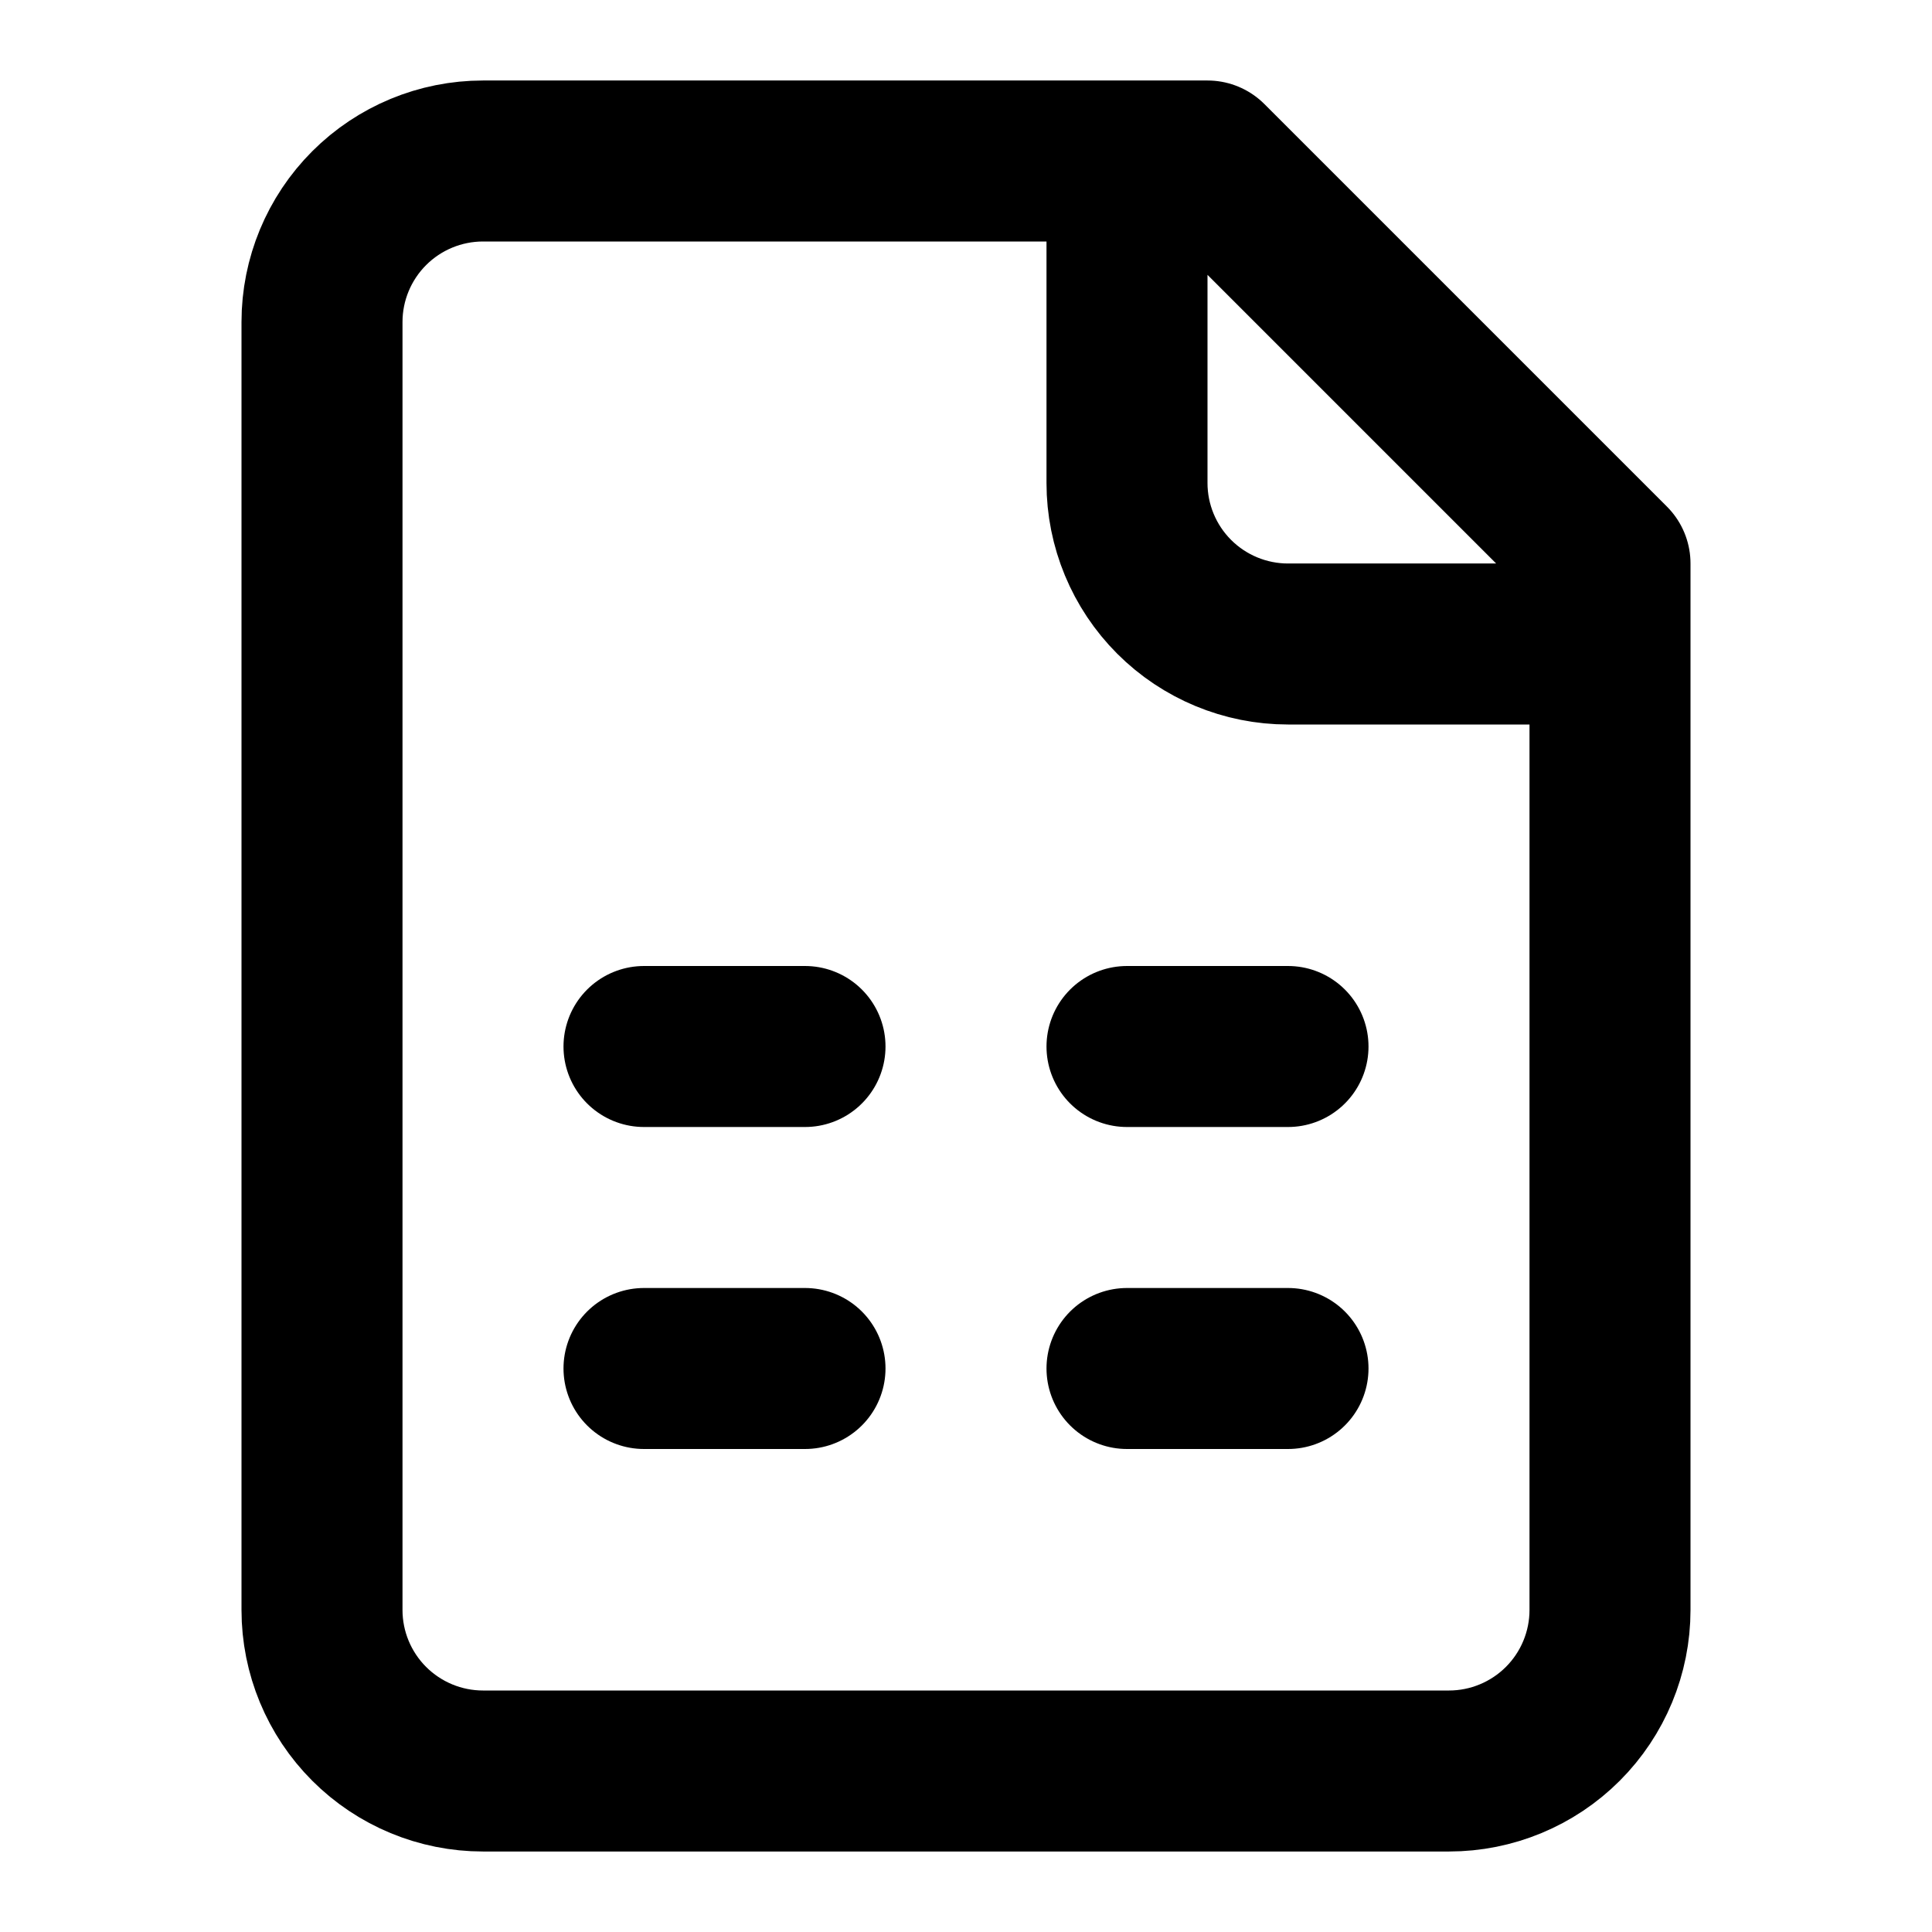
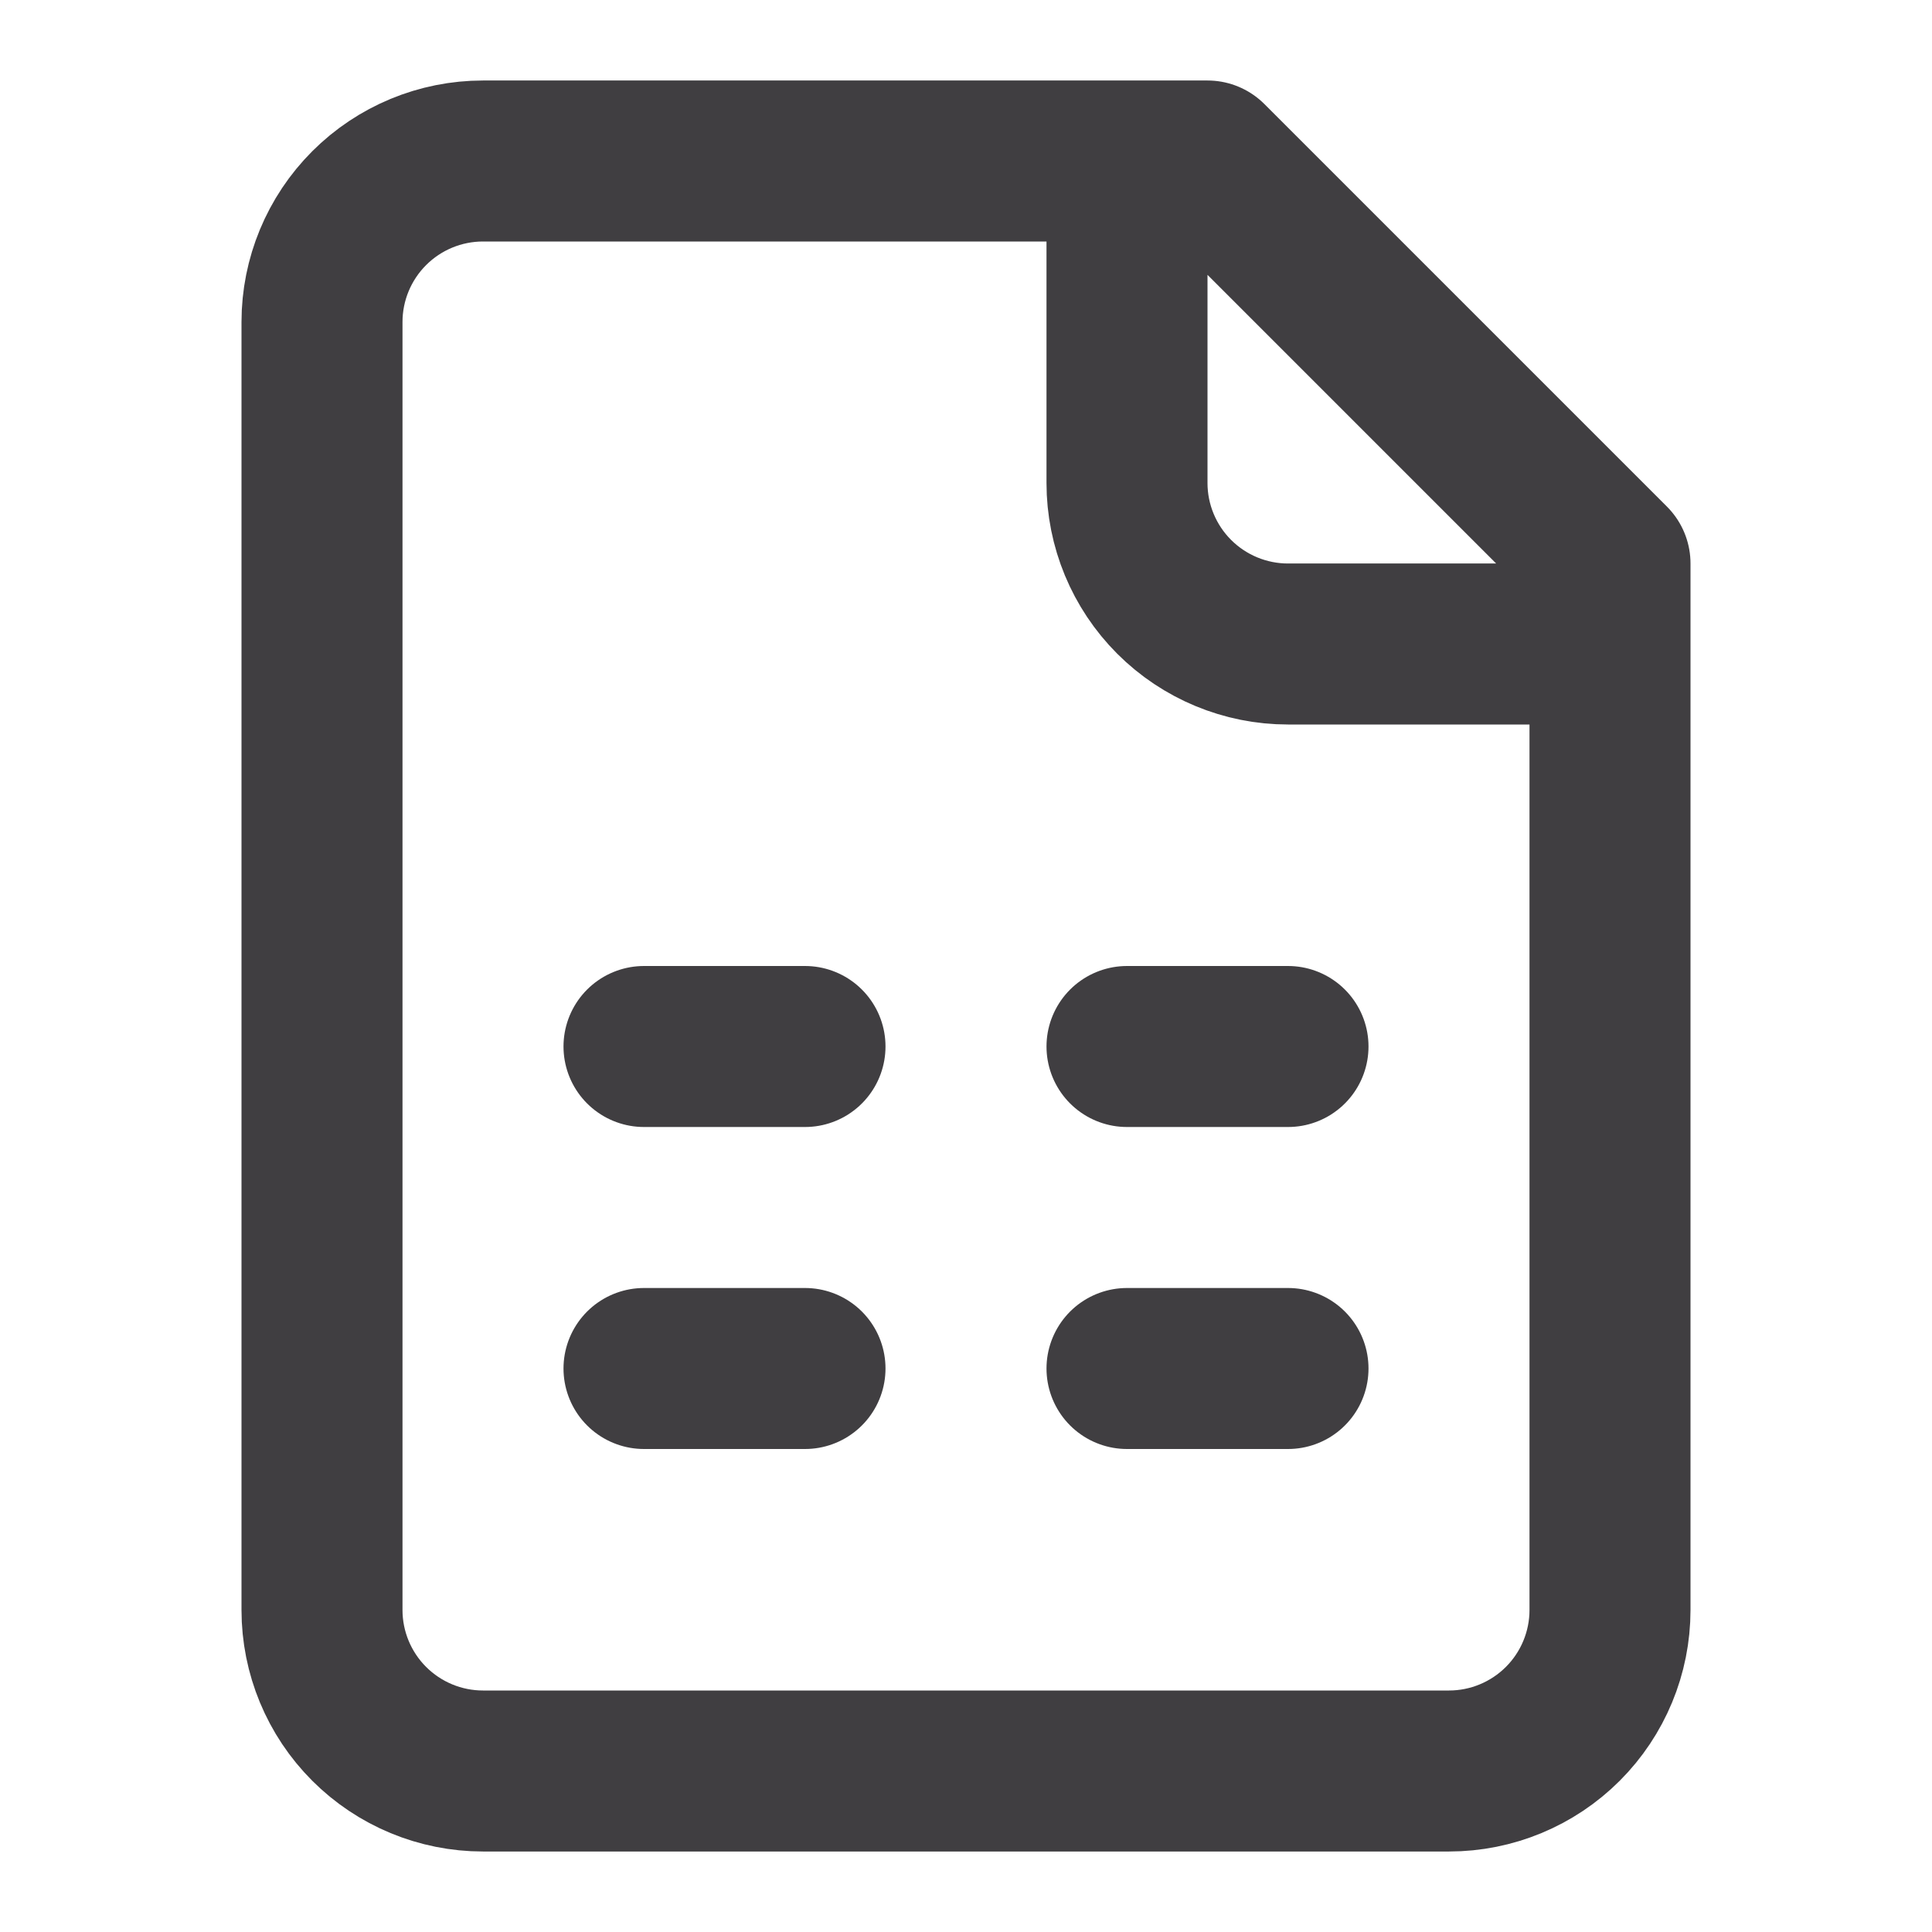
<svg xmlns="http://www.w3.org/2000/svg" width="24" height="24" viewBox="0 0 24 24" fill="none">
-   <path d="M14 2V6C14 6.53 14.211 7.039 14.586 7.414C14.961 7.789 15.47 8 16 8H20M8 13H10M14 13H16M8 17H10M14 17H16M15 2H6C5.47 2 4.961 2.211 4.586 2.586C4.211 2.961 4 3.47 4 4V20C4 20.53 4.211 21.039 4.586 21.414C4.961 21.789 5.47 22 6 22H18C18.53 22 19.039 21.789 19.414 21.414C19.789 21.039 20 20.53 20 20V7L15 2Z" stroke="black" stroke-width="2" stroke-linecap="round" stroke-linejoin="round" />
+   <path d="M14 2V6C14 6.53 14.211 7.039 14.586 7.414C14.961 7.789 15.47 8 16 8H20M8 13H10M14 13H16M8 17H10M14 17H16M15 2H6C5.47 2 4.961 2.211 4.586 2.586C4.211 2.961 4 3.47 4 4V20C4 20.53 4.211 21.039 4.586 21.414C4.961 21.789 5.47 22 6 22H18C18.53 22 19.039 21.789 19.414 21.414C19.789 21.039 20 20.53 20 20V7L15 2Z" stroke="#403e41" stroke-width="2" stroke-linecap="round" stroke-linejoin="round" />
</svg>
